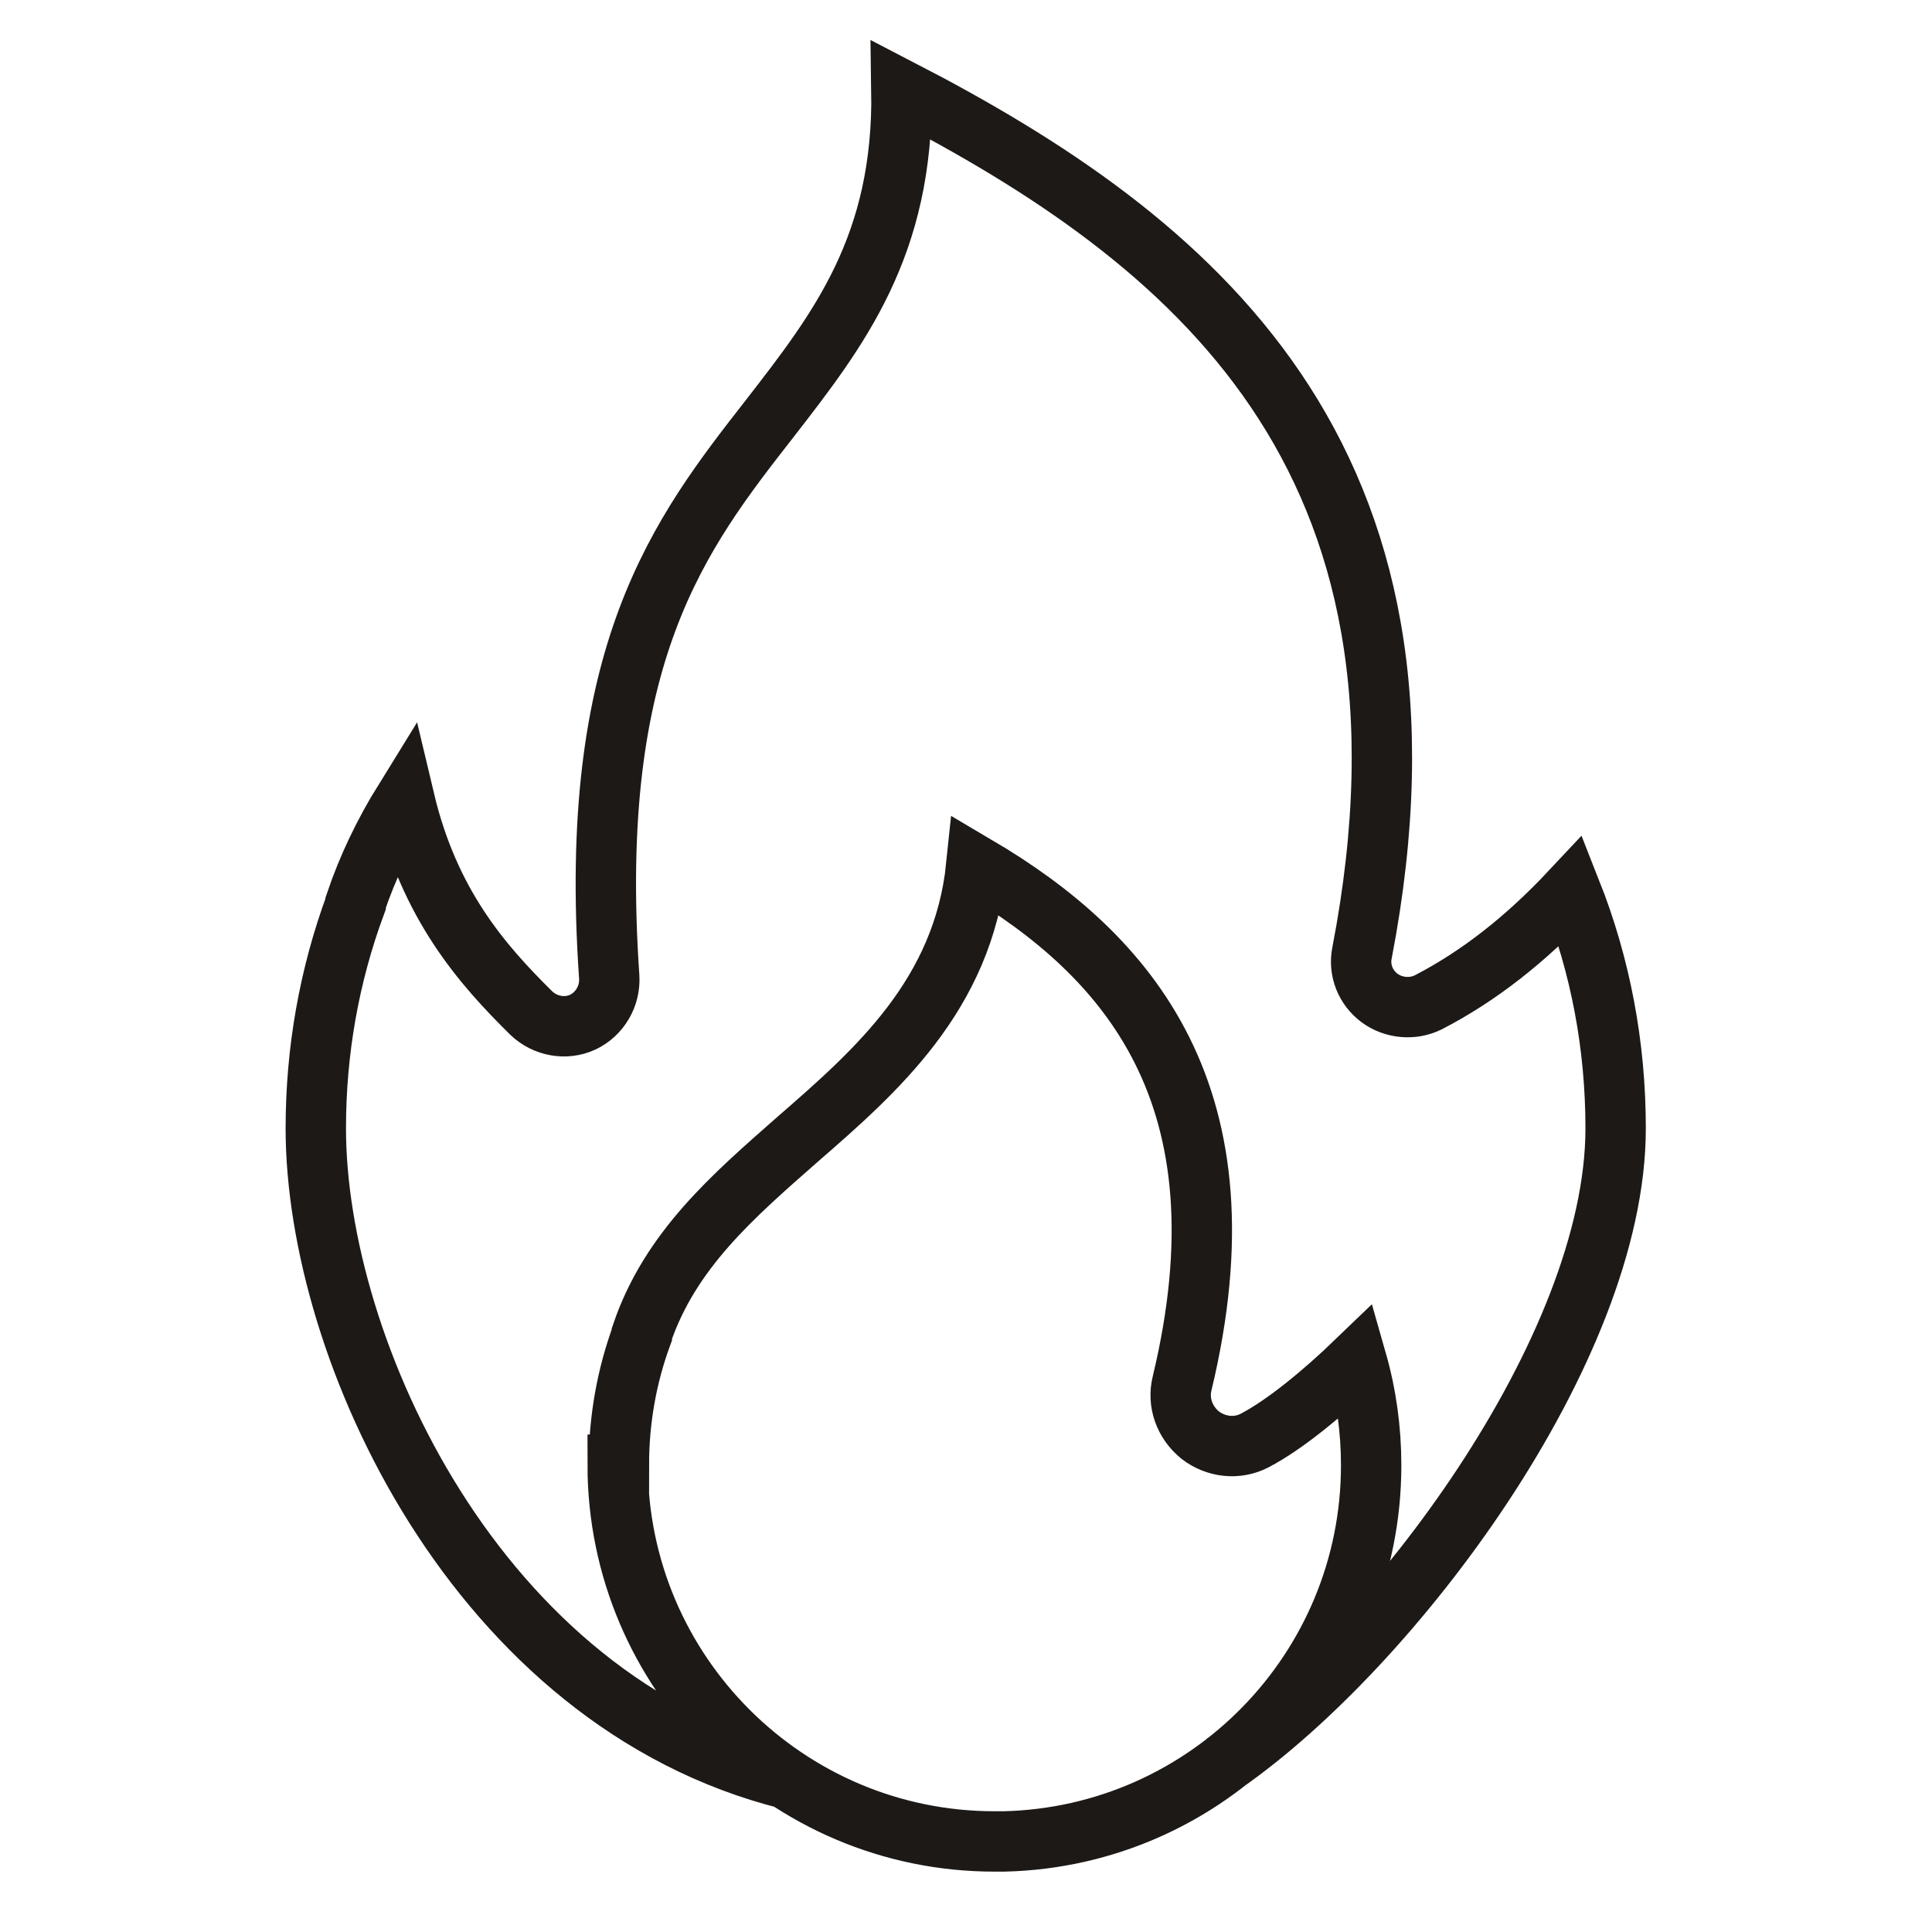
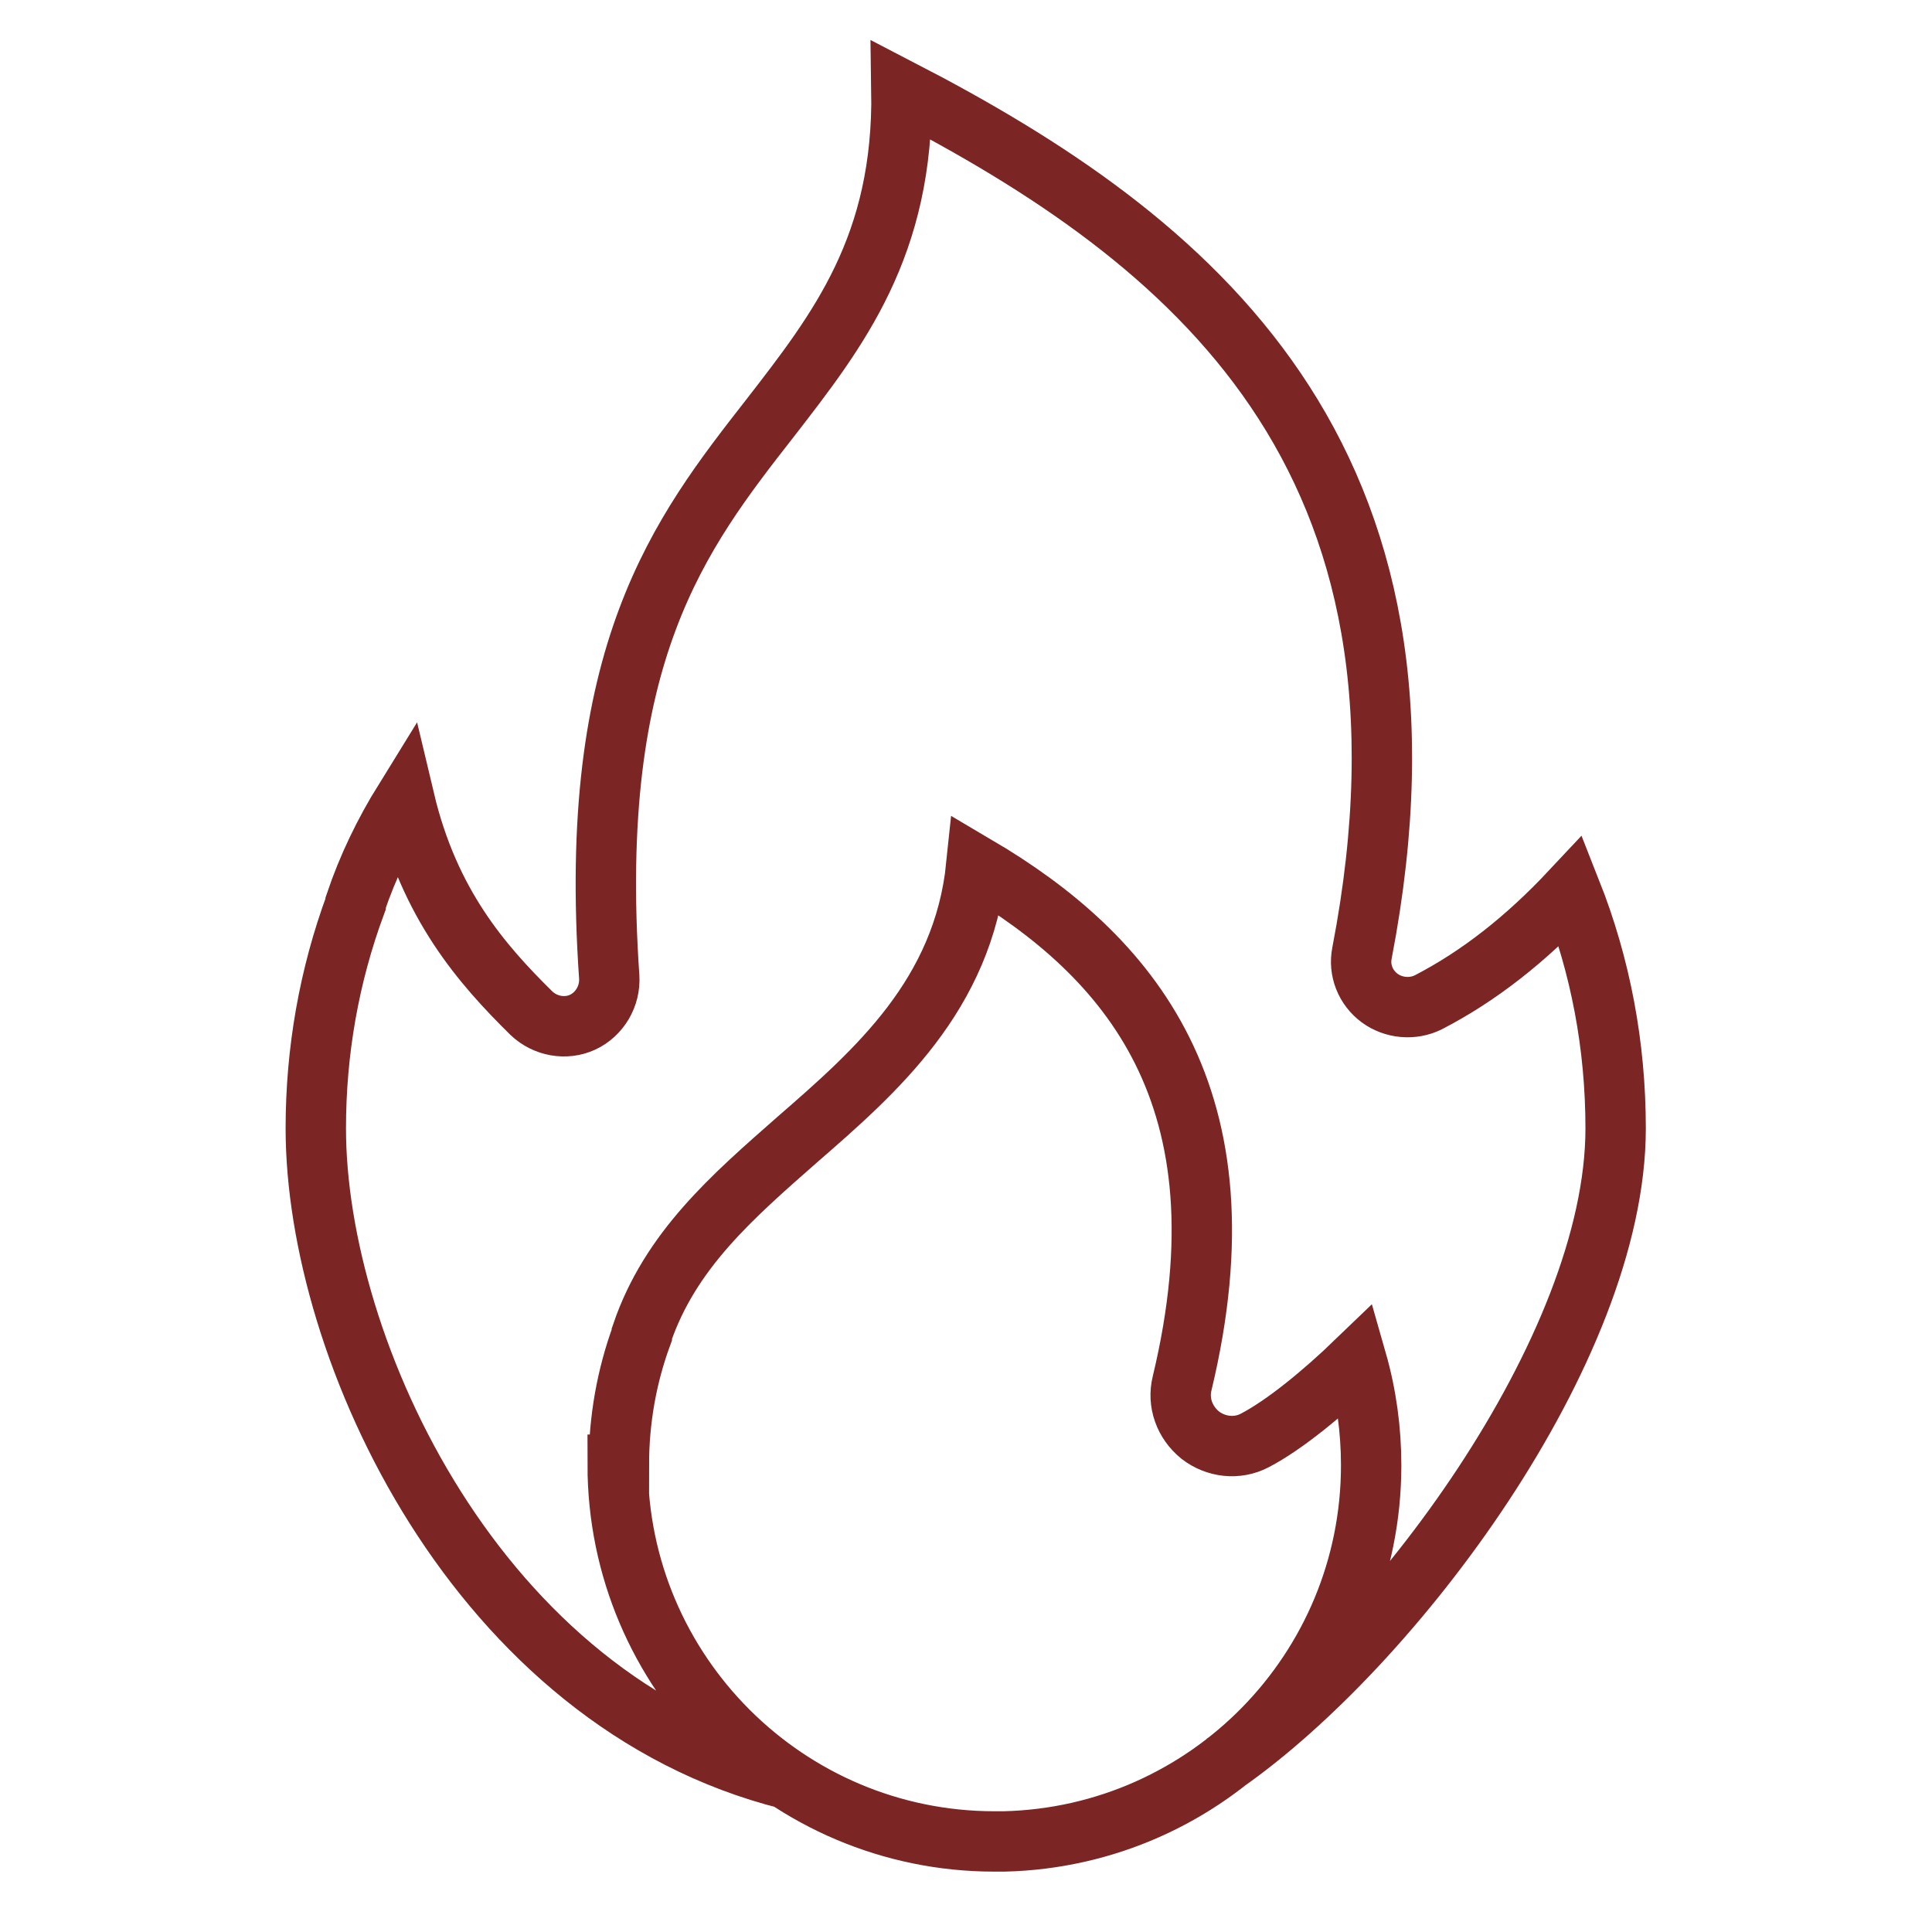
<svg xmlns="http://www.w3.org/2000/svg" width="24" height="24" viewBox="0 0 24 24" fill="none">
-   <path d="M9.795 22.103C5.925 21.135 3.923 16.763 3.923 14.018C3.923 13.058 4.088 12.12 4.418 11.228C4.418 11.228 4.418 11.22 4.418 11.213C4.568 10.77 4.77 10.35 5.025 9.938C5.333 11.235 5.985 11.978 6.6 12.585C6.773 12.75 7.028 12.795 7.238 12.698C7.448 12.6 7.583 12.375 7.568 12.135C7.29 8.115 8.445 6.63 9.563 5.198C10.418 4.095 11.228 3.053 11.198 1.118C14.775 2.97 18.113 5.633 16.92 11.835C16.875 12.053 16.965 12.27 17.138 12.398C17.31 12.525 17.55 12.548 17.745 12.45C18.368 12.128 18.953 11.67 19.515 11.07C19.883 12 20.07 12.99 20.07 14.018C20.07 16.763 17.303 20.445 15.203 21.908M7.688 18.195C7.688 17.64 7.785 17.093 7.973 16.583C7.973 16.583 7.973 16.575 7.973 16.568C8.325 15.533 9.098 14.865 9.908 14.153C10.883 13.305 11.963 12.36 12.128 10.755C14.025 11.873 15.54 13.62 14.685 17.183C14.625 17.423 14.715 17.67 14.91 17.828C15.105 17.978 15.368 18.008 15.585 17.895C15.96 17.7 16.44 17.303 16.853 16.905C16.973 17.325 17.033 17.76 17.033 18.203C17.033 20.745 15 22.815 12.473 22.875C12.435 22.875 12.39 22.875 12.353 22.875C9.773 22.875 7.673 20.775 7.673 18.195H7.688Z" stroke="#1C1917" stroke-width="0.75" stroke-miterlimit="10" />
+   <path d="M9.795 22.103C5.925 21.135 3.923 16.763 3.923 14.018C3.923 13.058 4.088 12.12 4.418 11.228C4.418 11.228 4.418 11.22 4.418 11.213C4.568 10.77 4.77 10.35 5.025 9.938C5.333 11.235 5.985 11.978 6.6 12.585C6.773 12.75 7.028 12.795 7.238 12.698C7.448 12.6 7.583 12.375 7.568 12.135C7.29 8.115 8.445 6.63 9.563 5.198C10.418 4.095 11.228 3.053 11.198 1.118C14.775 2.97 18.113 5.633 16.92 11.835C16.875 12.053 16.965 12.27 17.138 12.398C17.31 12.525 17.55 12.548 17.745 12.45C18.368 12.128 18.953 11.67 19.515 11.07C19.883 12 20.07 12.99 20.07 14.018C20.07 16.763 17.303 20.445 15.203 21.908M7.688 18.195C7.688 17.64 7.785 17.093 7.973 16.583C7.973 16.583 7.973 16.575 7.973 16.568C8.325 15.533 9.098 14.865 9.908 14.153C10.883 13.305 11.963 12.36 12.128 10.755C14.025 11.873 15.54 13.62 14.685 17.183C14.625 17.423 14.715 17.67 14.91 17.828C15.105 17.978 15.368 18.008 15.585 17.895C15.96 17.7 16.44 17.303 16.853 16.905C16.973 17.325 17.033 17.76 17.033 18.203C17.033 20.745 15 22.815 12.473 22.875C12.435 22.875 12.39 22.875 12.353 22.875C9.773 22.875 7.673 20.775 7.673 18.195H7.688Z" stroke="#7b2525" stroke-width="0.75" stroke-miterlimit="10" />
</svg>
